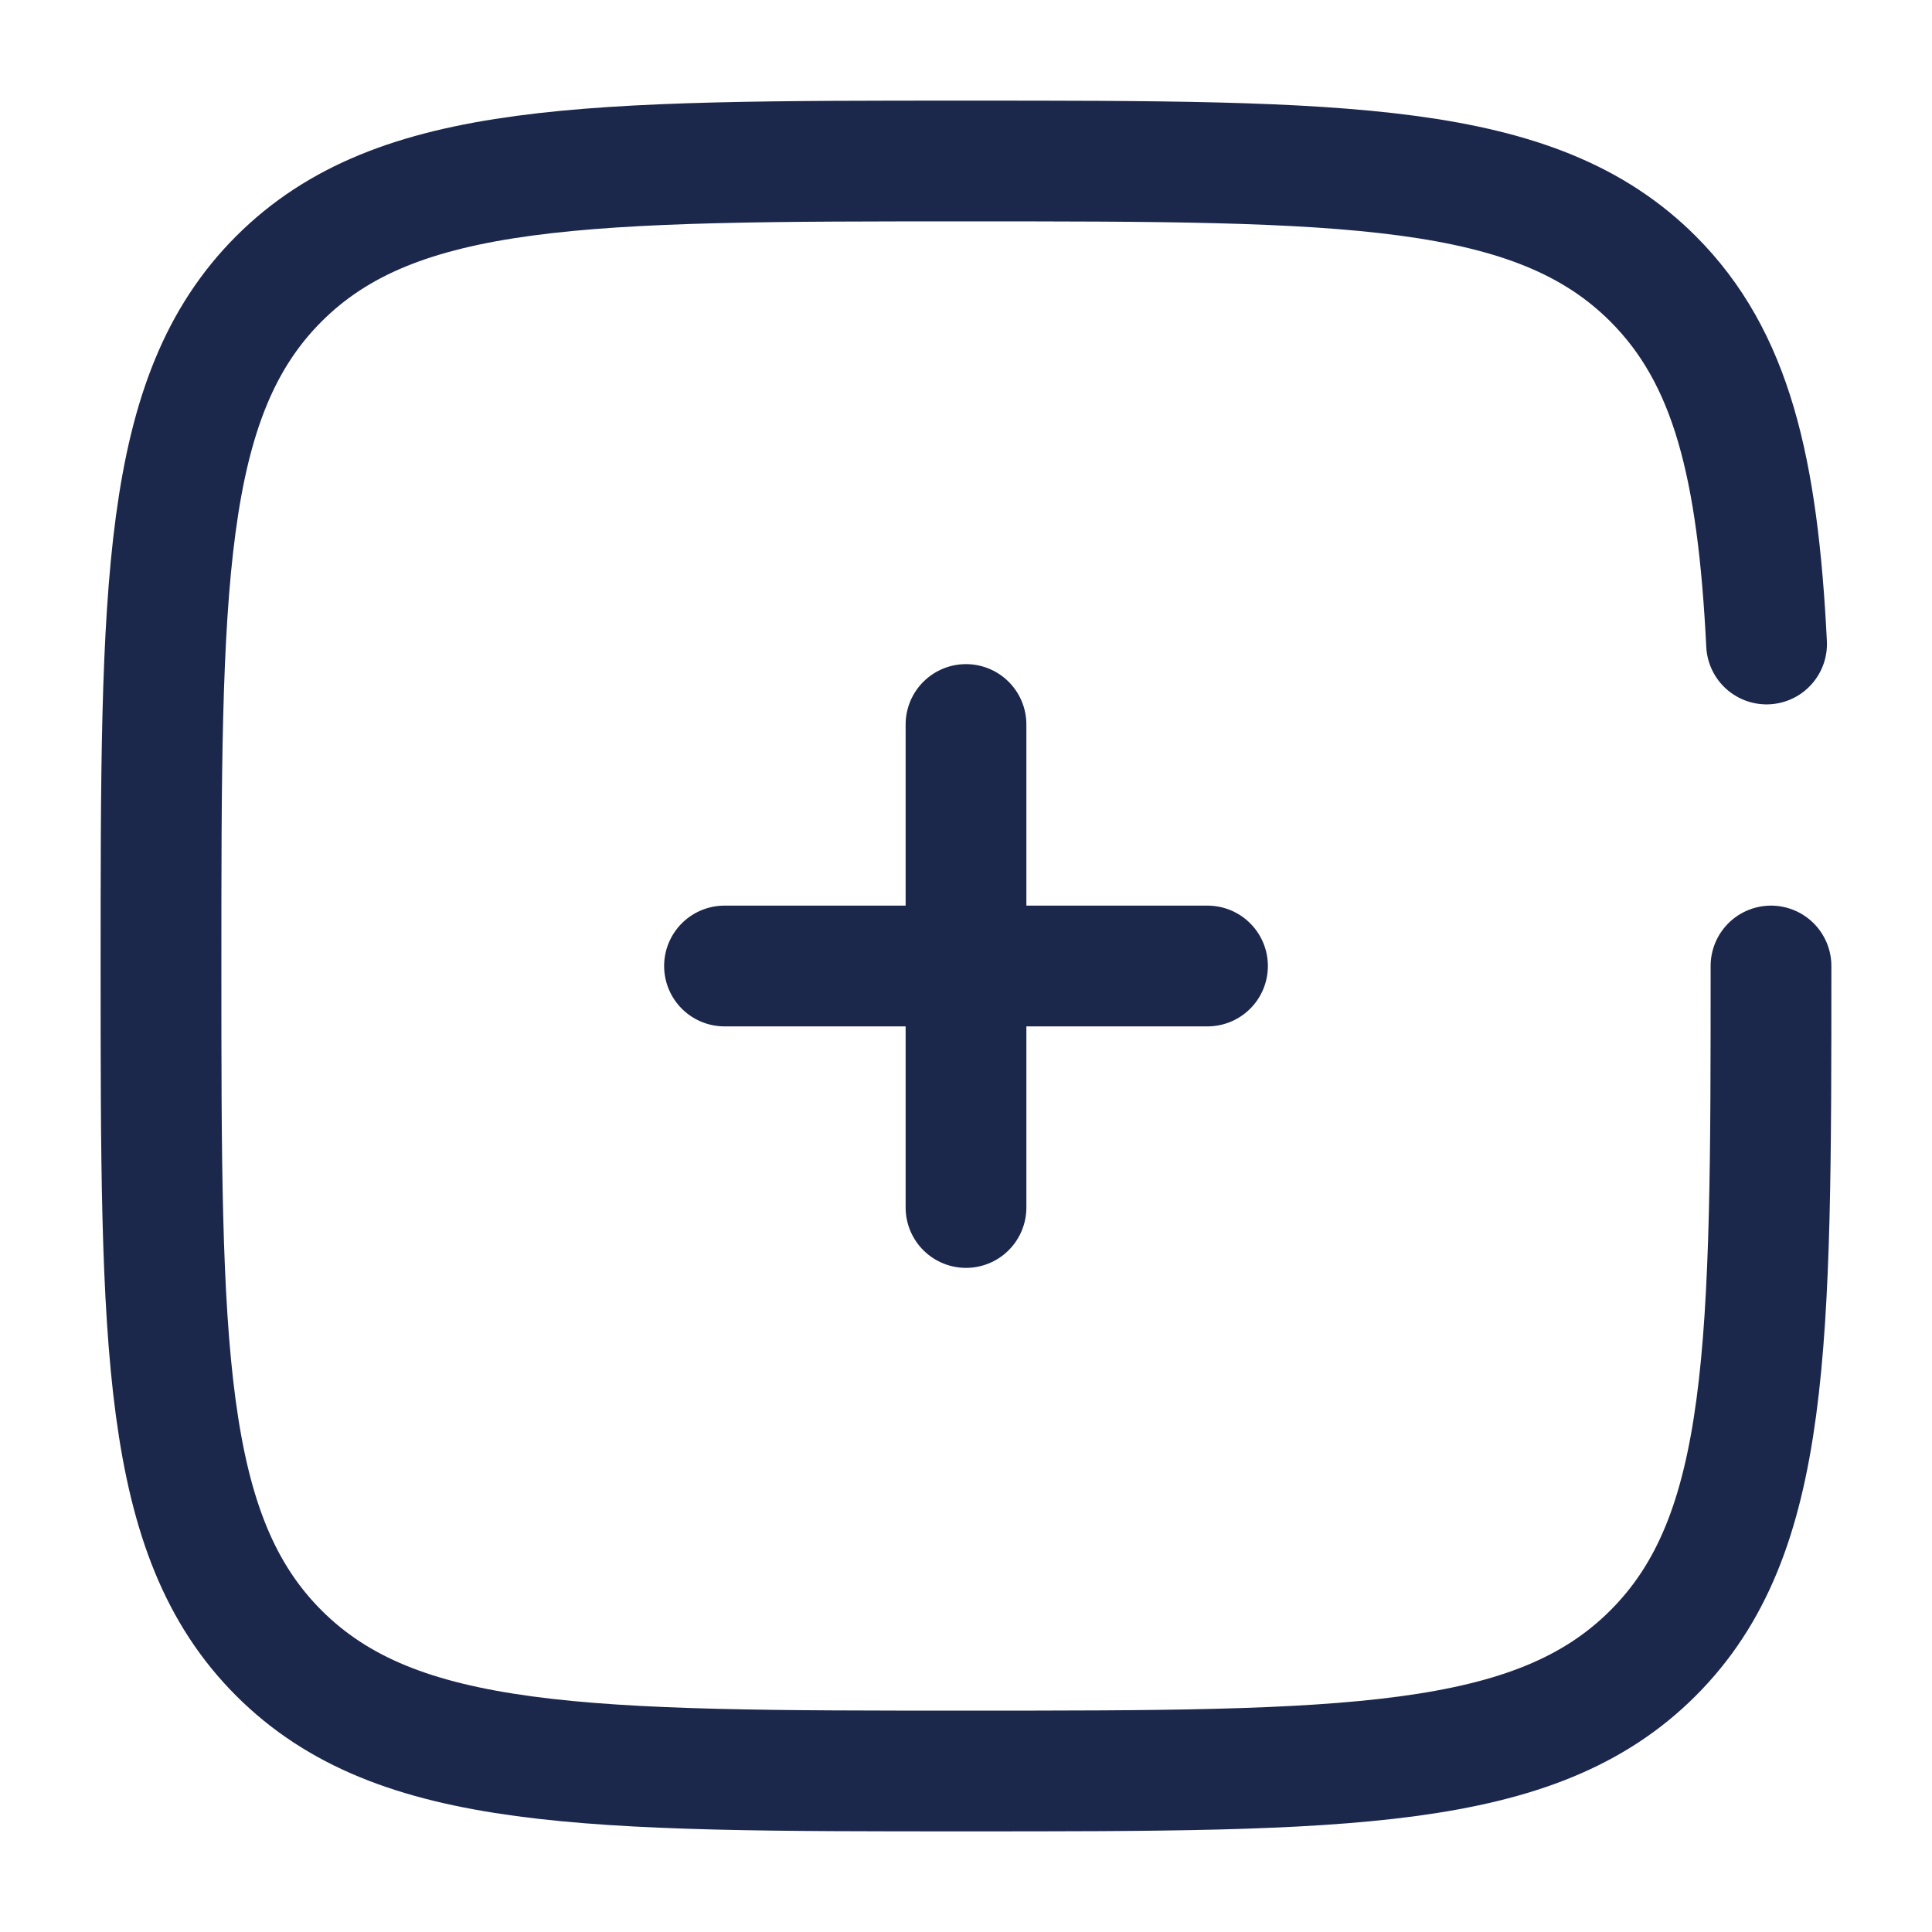
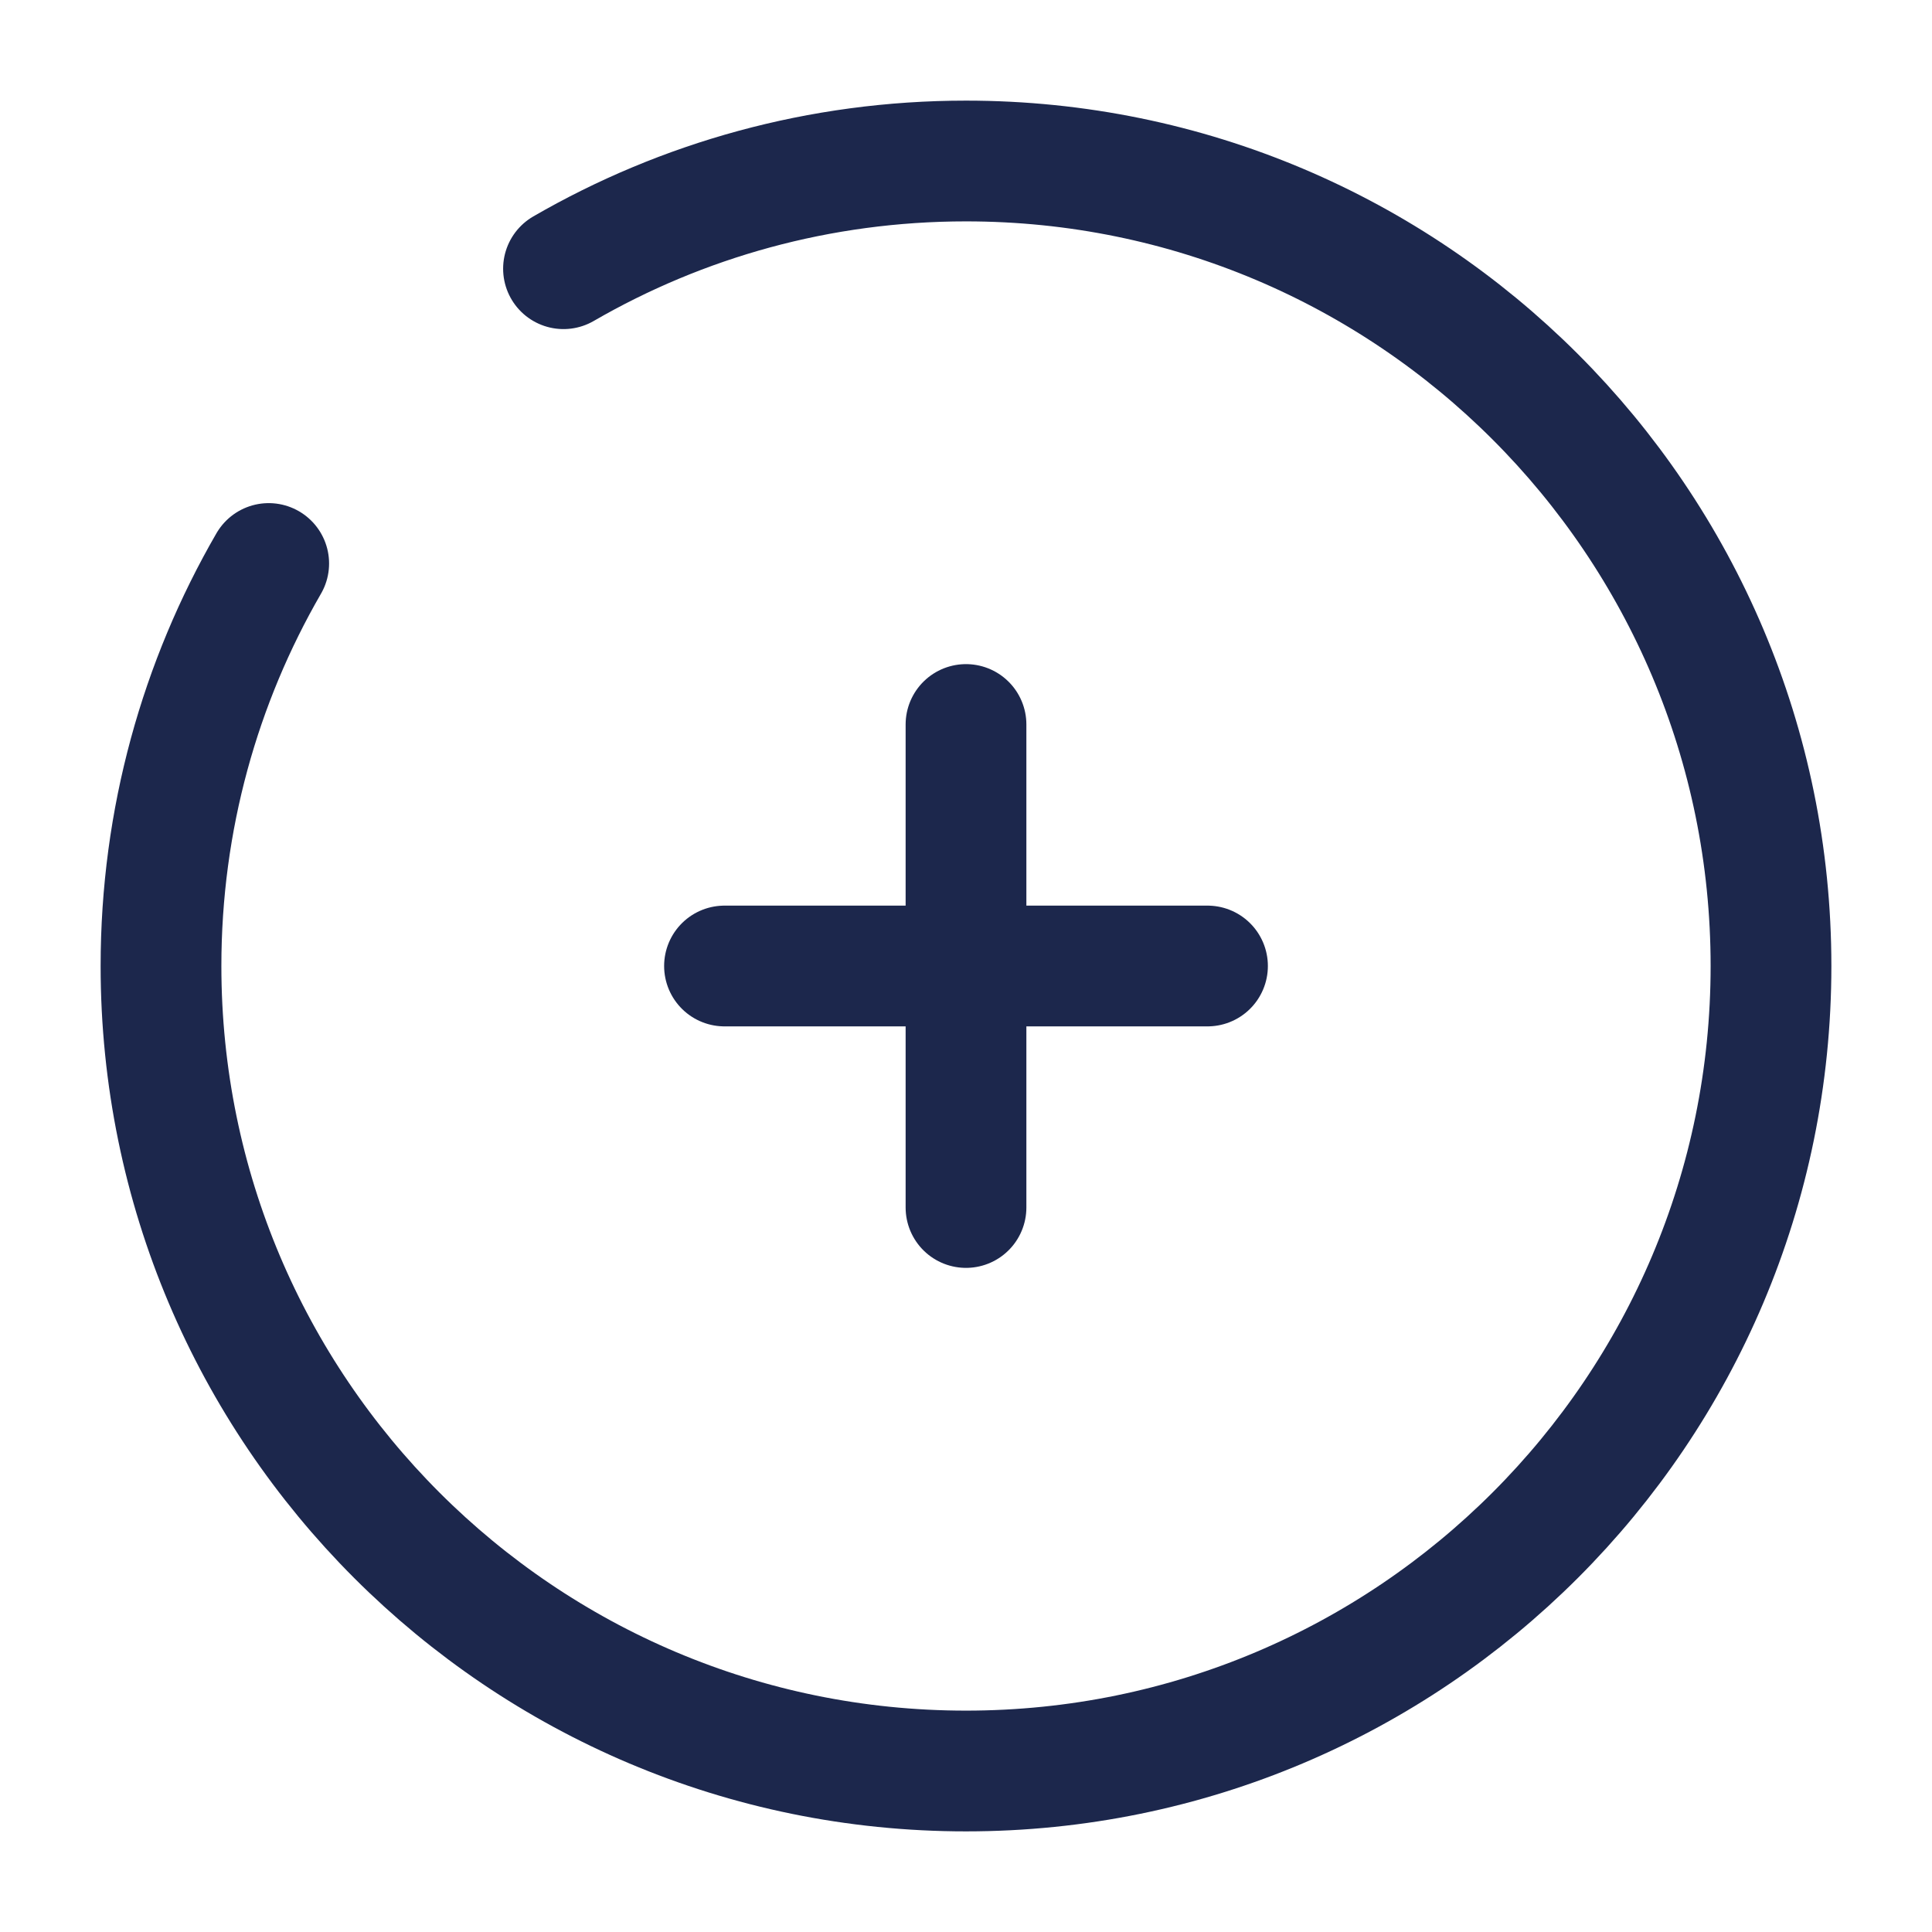
<svg xmlns="http://www.w3.org/2000/svg" width="800px" height="800px" viewBox="0 0 24 24" fill="none">
  <path d="M15 12L12 12M12 12L9 12M12 12L12 9M12 12L12 15" stroke="#1C274C" stroke-width="1.5" stroke-linecap="round" />
-   <path d="M22 12C22 16.714 22 19.071 20.535 20.535C19.071 22 16.714 22 12 22C7.286 22 4.929 22 3.464 20.535C2 19.071 2 16.714 2 12C2 7.286 2 4.929 3.464 3.464C4.929 2 7.286 2 12 2C16.714 2 19.071 2 20.535 3.464C21.509 4.438 21.836 5.807 21.945 8" stroke="#1C274C" stroke-width="1.5" stroke-linecap="round" />
+   <path d="M7 3.338C8.471 2.487 10.179 2 12 2C17.523 2 22 6.477 22 12C22 17.523 17.523 22 12 22C6.477 22 2 17.523 2 12C2 10.179 2.487 8.471 3.338 7" stroke="#1C274C" stroke-width="1.5" stroke-linecap="round" />
</svg>
